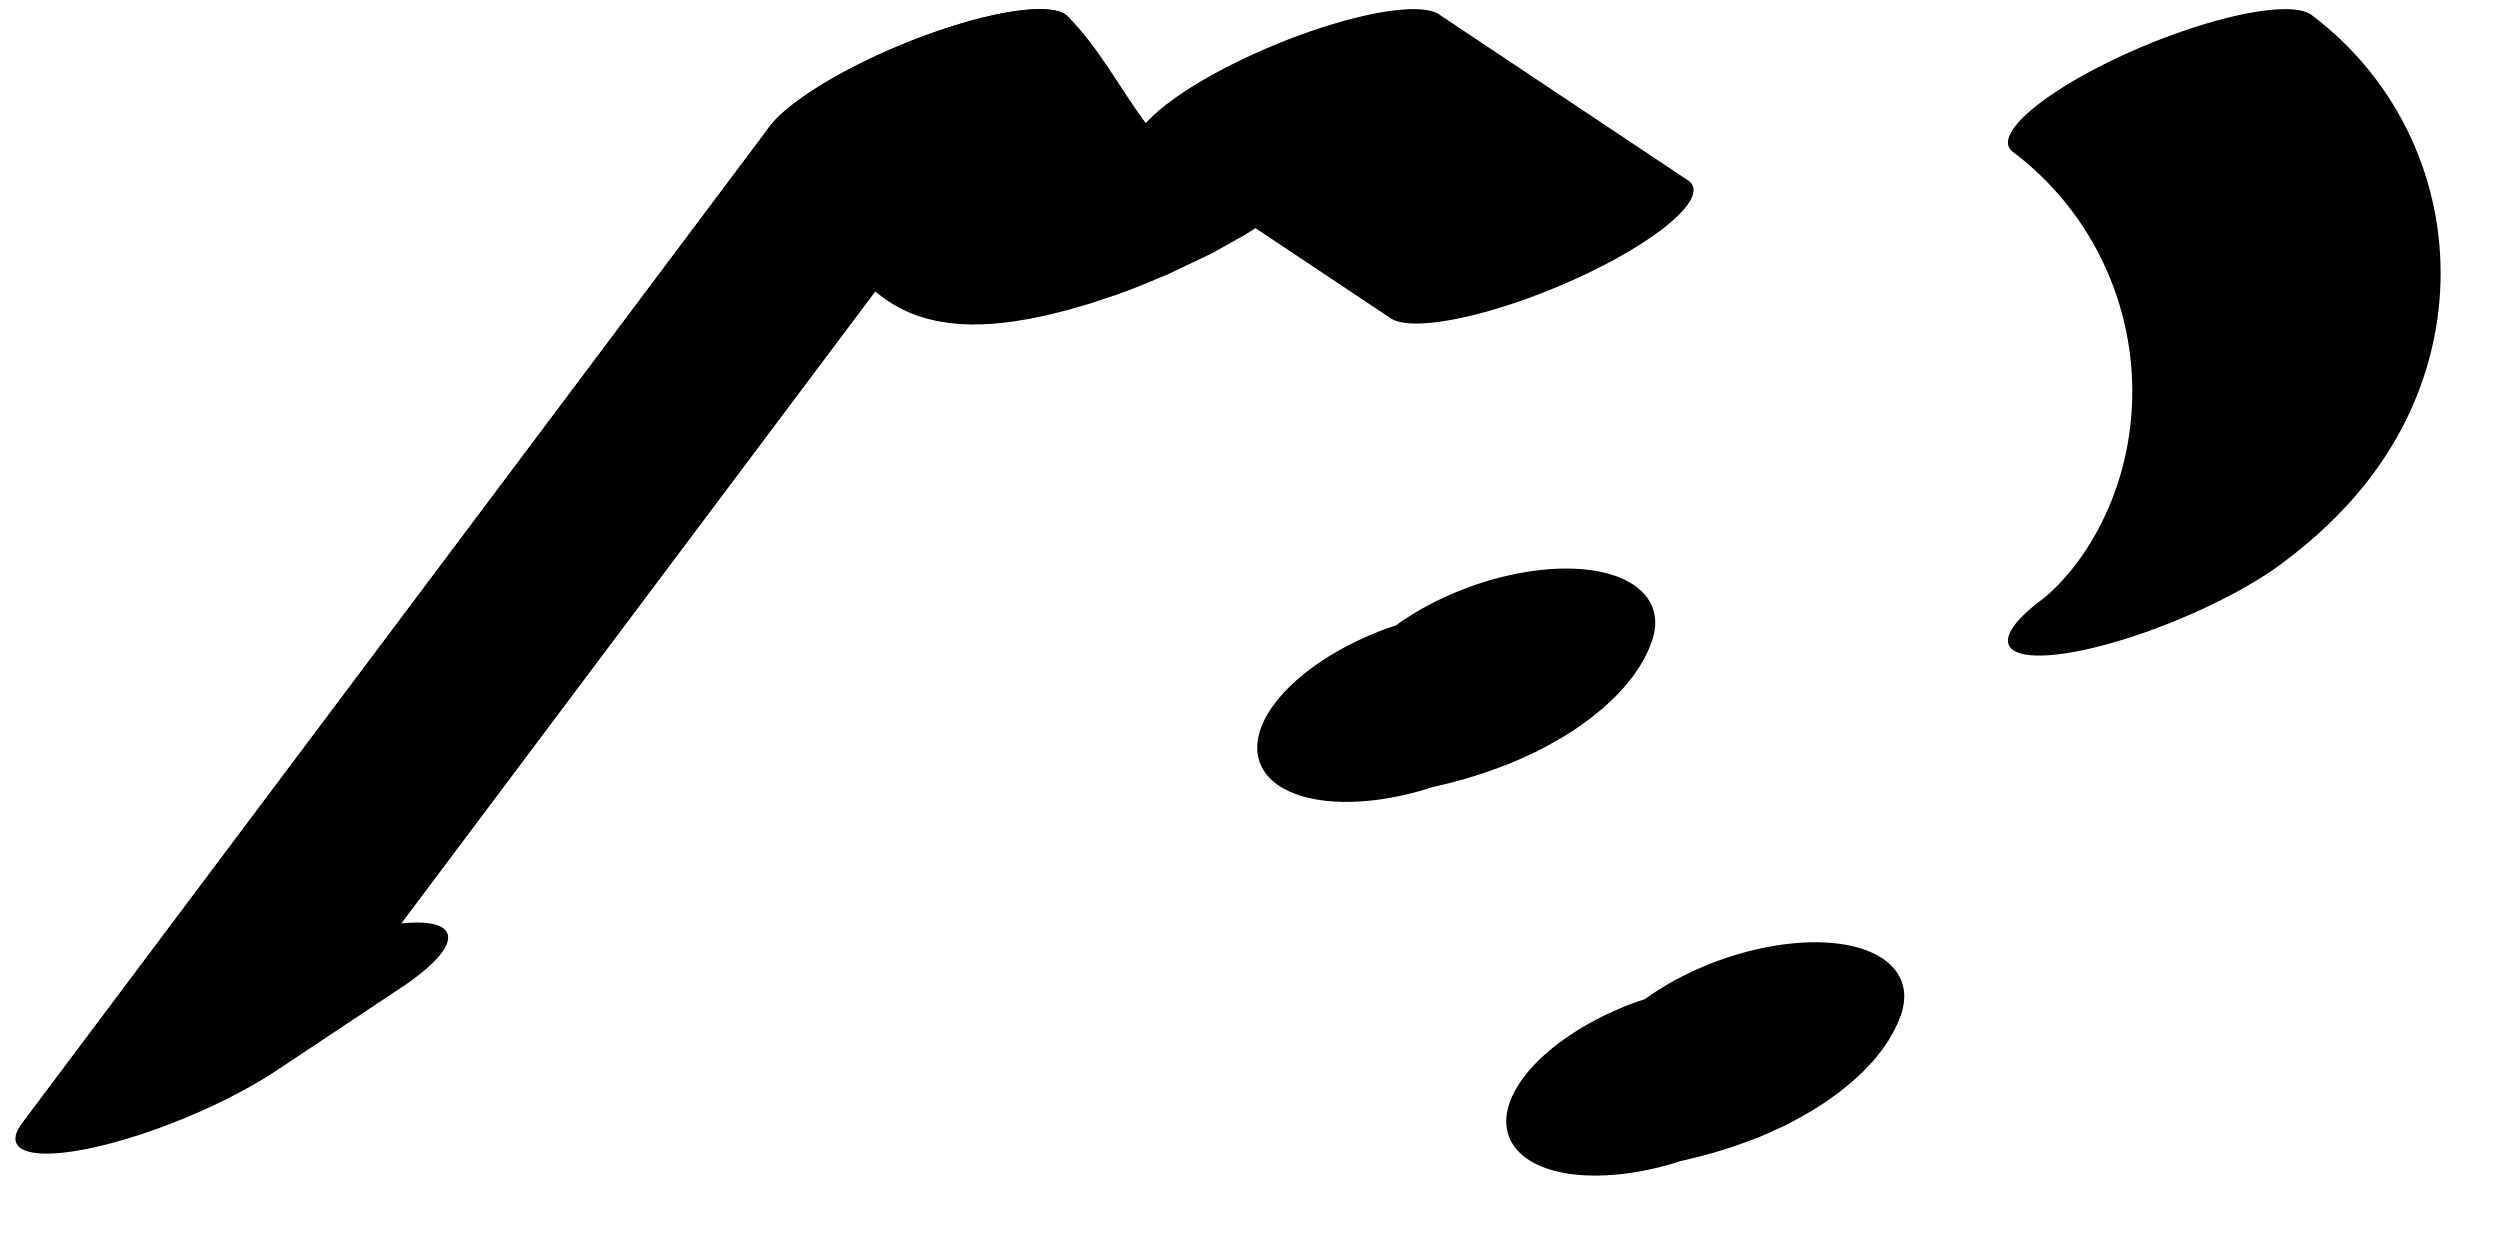
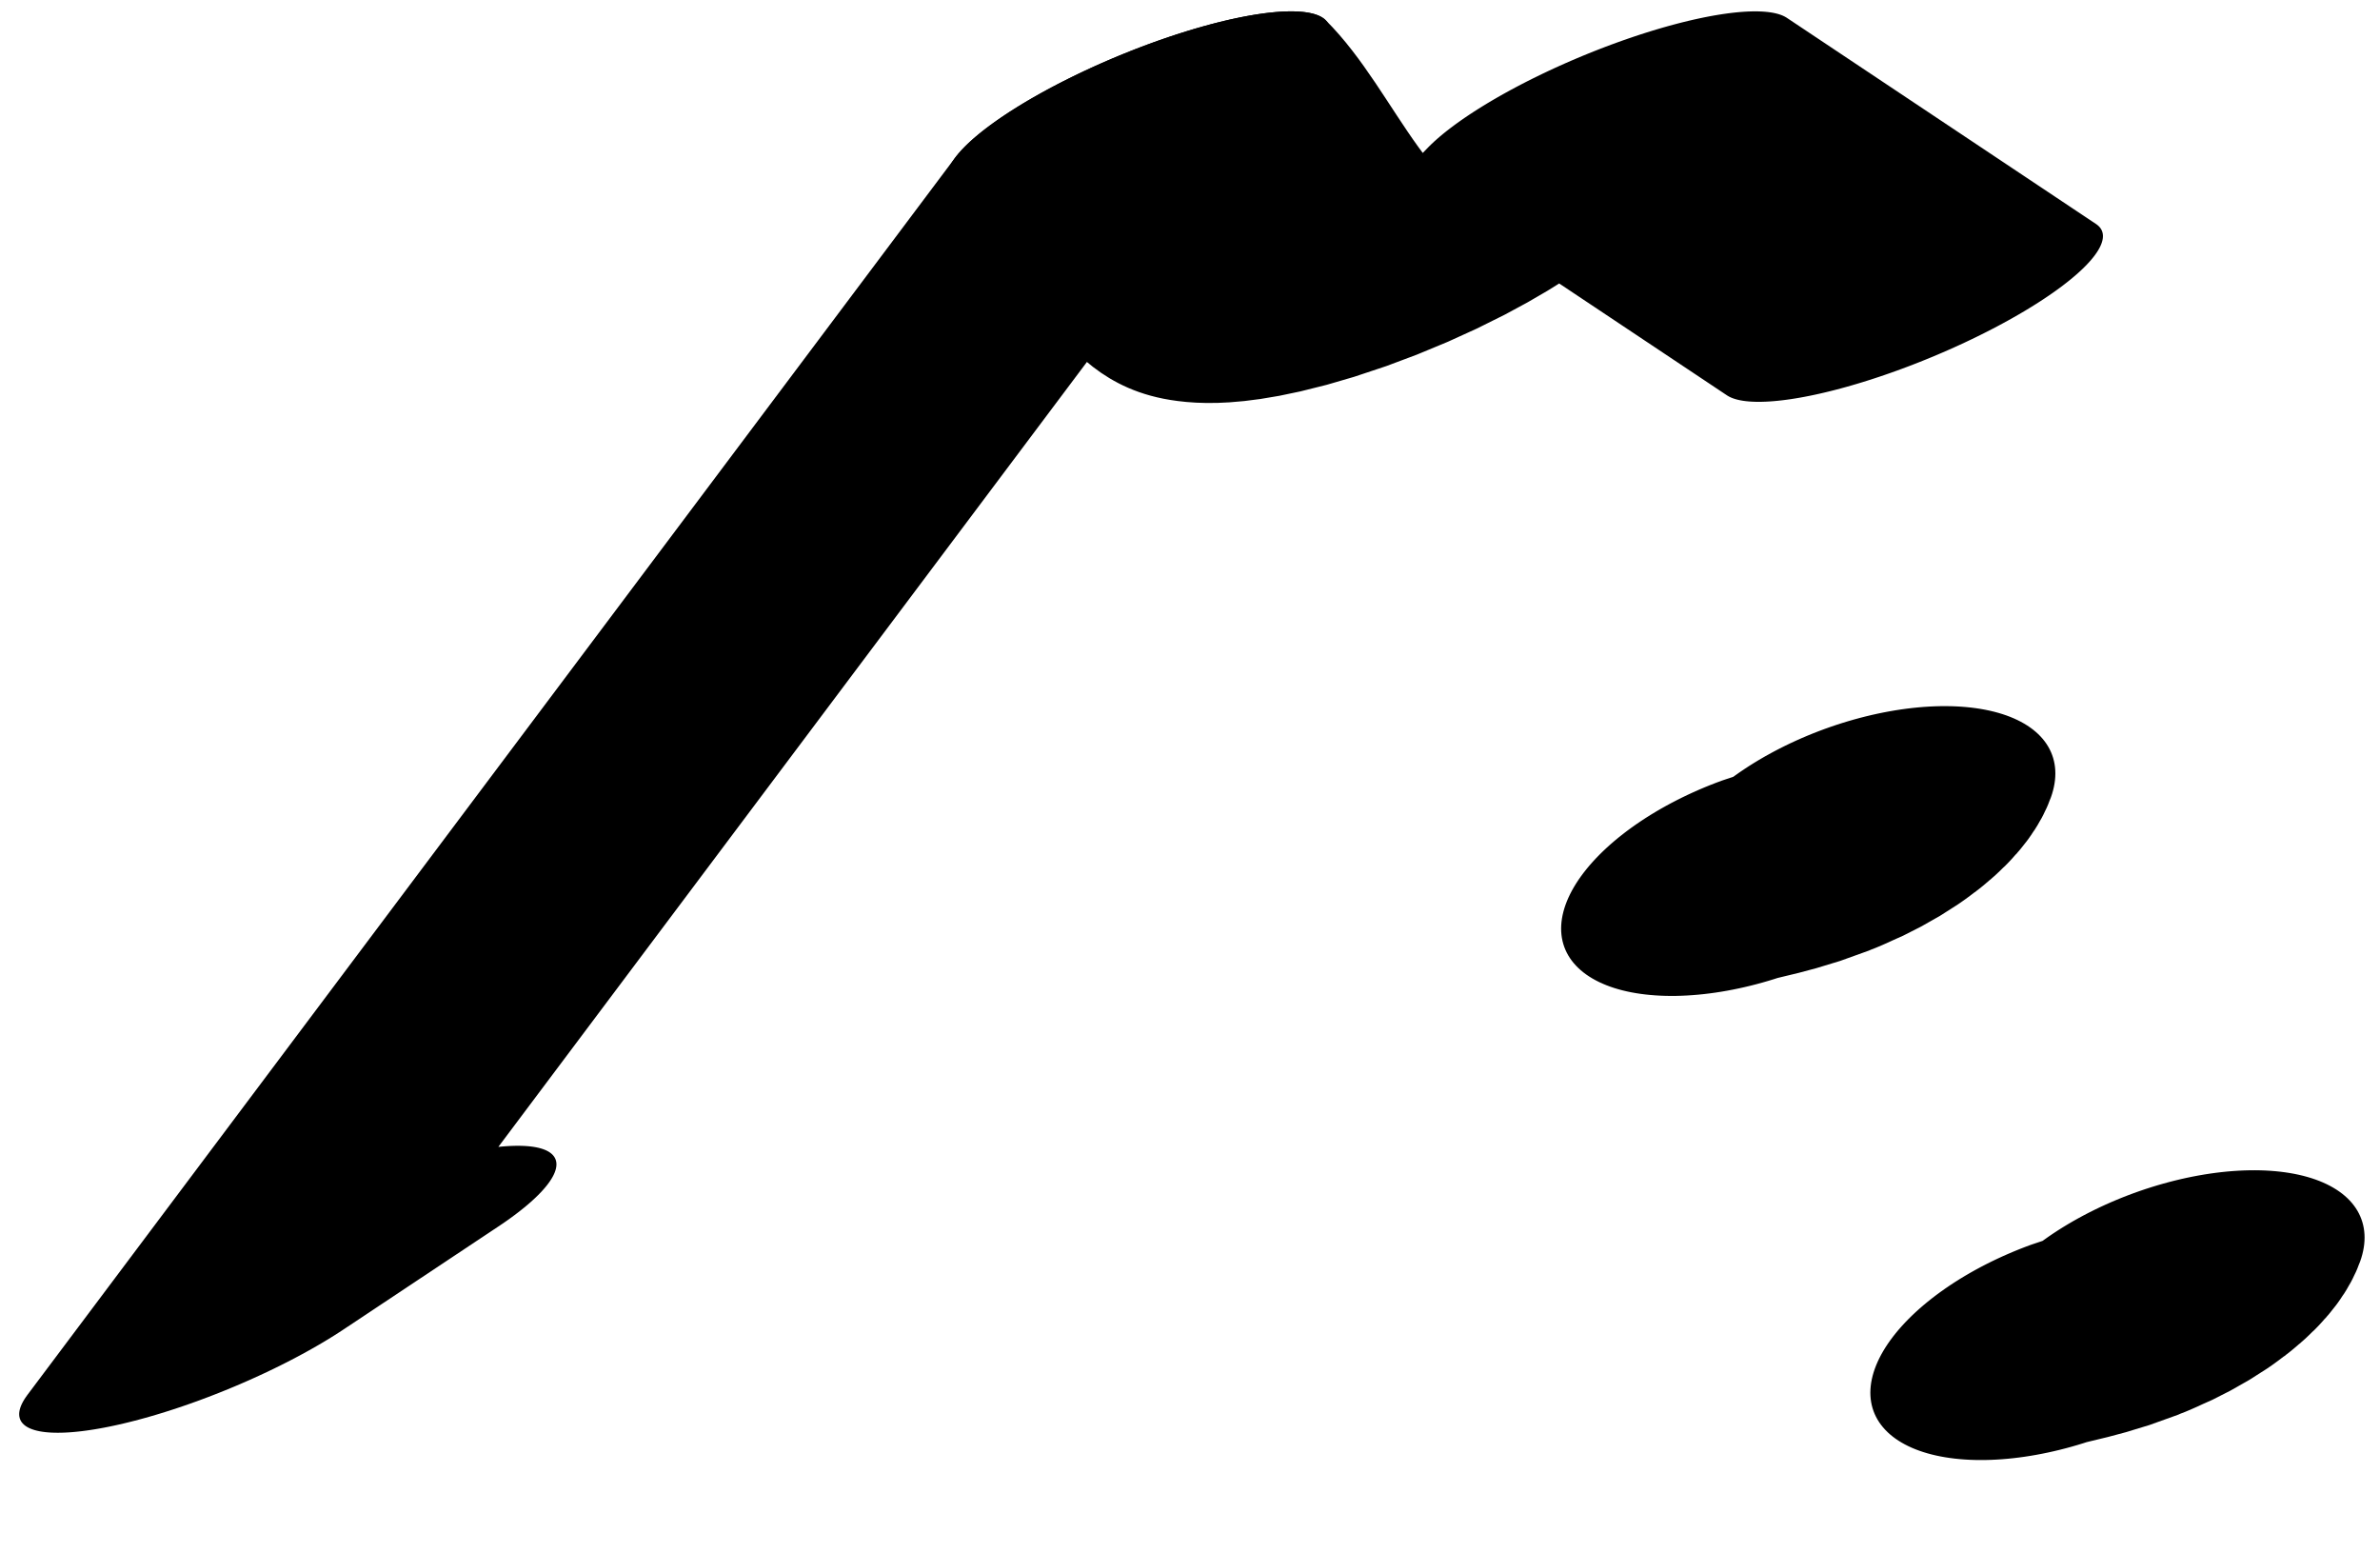
- <svg xmlns="http://www.w3.org/2000/svg" width="30" height="15" viewBox="0 0 30 15">
+ <svg xmlns="http://www.w3.org/2000/svg" width="23" height="15" viewBox="0 0 23 15">
  <path fill="none" stroke-width="32.529" stroke-linecap="round" stroke-linejoin="round" stroke="rgb(0%, 0%, 0%)" stroke-opacity="1" stroke-miterlimit="10" d="M 126.738 284.991 L 21.751 36.331 L 36.109 47.62 " transform="matrix(0.113137, -0.0468644, -0.0117155, -0.0282833, 0, 15)" />
  <path fill="none" stroke-width="32.529" stroke-linecap="round" stroke-linejoin="round" stroke="rgb(0%, 0%, 0%)" stroke-opacity="1" stroke-miterlimit="10" d="M 126.738 284.991 C 129.806 255.6 128.389 216.239 135.543 199.966 C 143.802 181.032 151.943 214.639 160.57 228.933 L 176.889 131.456 " transform="matrix(0.113137, -0.0468644, -0.0117155, -0.0282833, 0, 15)" />
  <path fill="none" stroke-width="38.044" stroke-linecap="round" stroke-linejoin="round" stroke="rgb(0%, 0%, 0%)" stroke-opacity="1" stroke-miterlimit="10" d="M 174.811 6.293 C 178.648 6.298 182.972 2.83 185.453 8.777 " transform="matrix(0.097754, -0.0355797, -0.0177892, -0.048877, 0, 15)" />
  <path fill="none" stroke-width="38.044" stroke-linecap="round" stroke-linejoin="round" stroke="rgb(0%, 0%, 0%)" stroke-opacity="1" stroke-miterlimit="10" d="M 187.062 -94.372 C 190.899 -94.368 195.223 -97.835 197.703 -91.889 " transform="matrix(0.097754, -0.0355797, -0.0177892, -0.048877, 0, 15)" />
-   <path fill="none" stroke-width="32.529" stroke-linecap="round" stroke-linejoin="round" stroke="rgb(0%, 0%, 0%)" stroke-opacity="1" stroke-miterlimit="10" d="M 220.815 -82.201 C 230.114 -72.75 237.736 -46.155 241.411 -10.672 C 245.085 24.811 244.384 65.058 239.491 98.163 " transform="matrix(0.113137, -0.0468644, -0.0117155, -0.0282833, 0, 15)" />
</svg>
